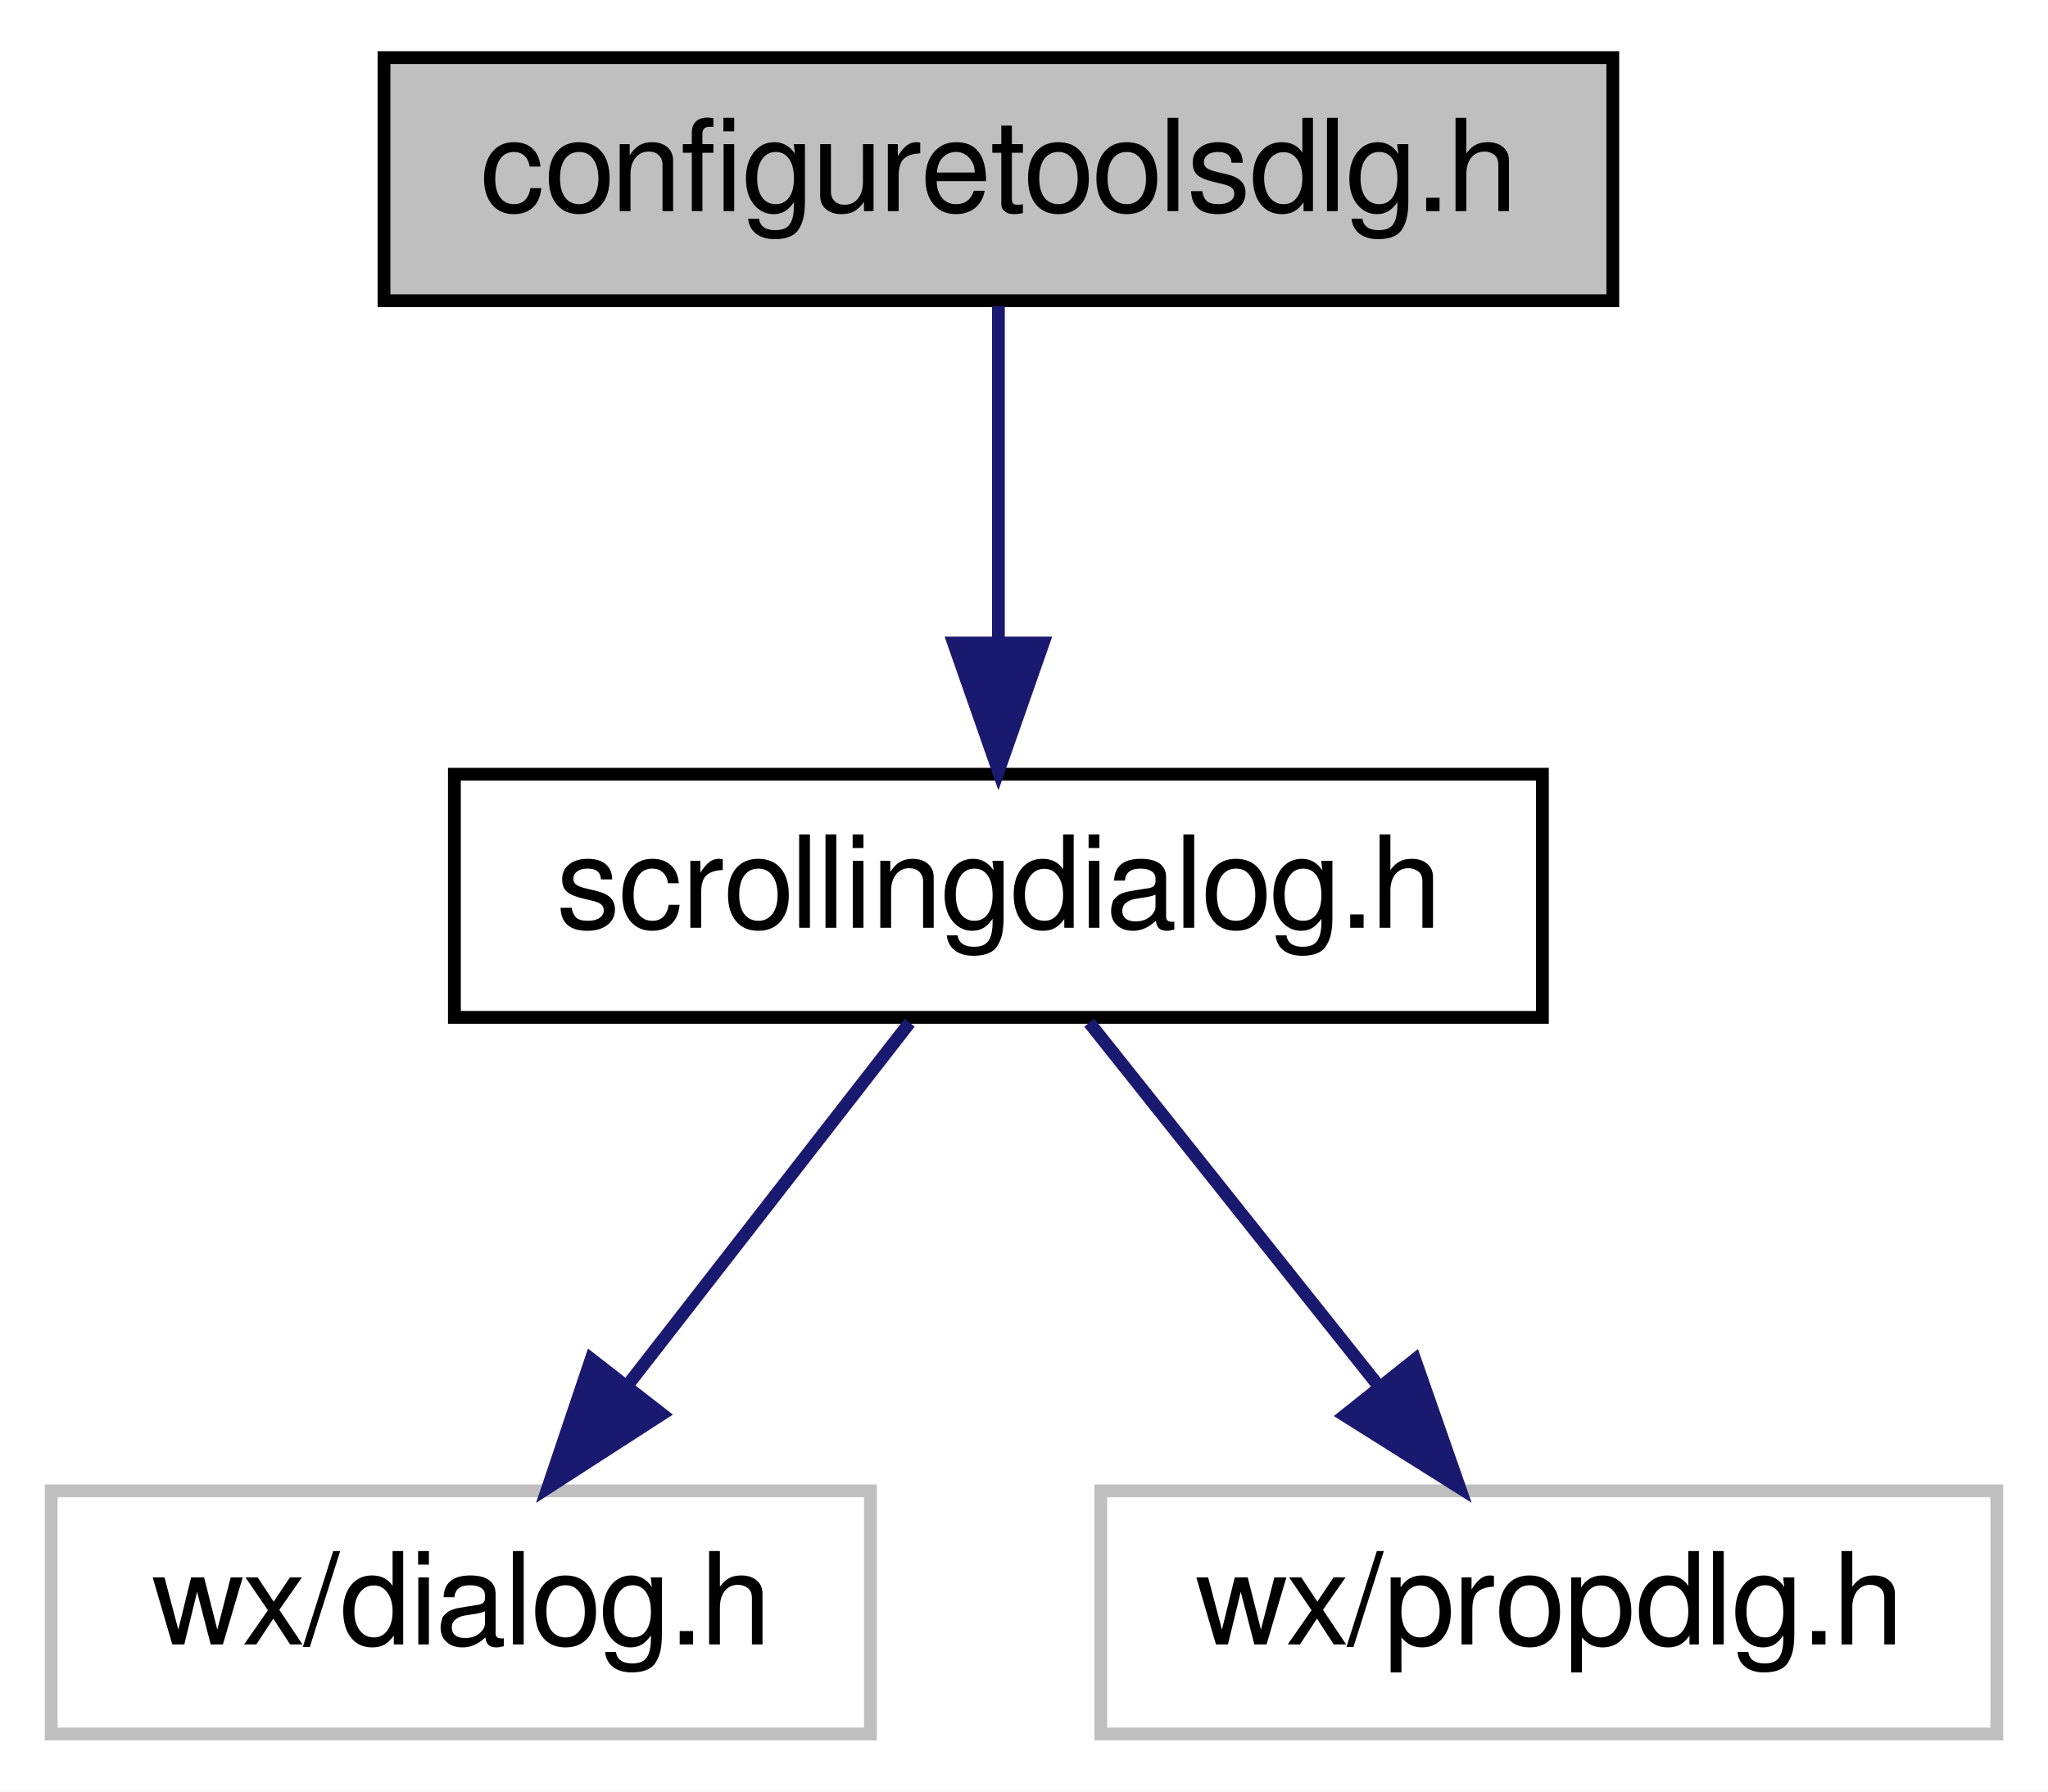
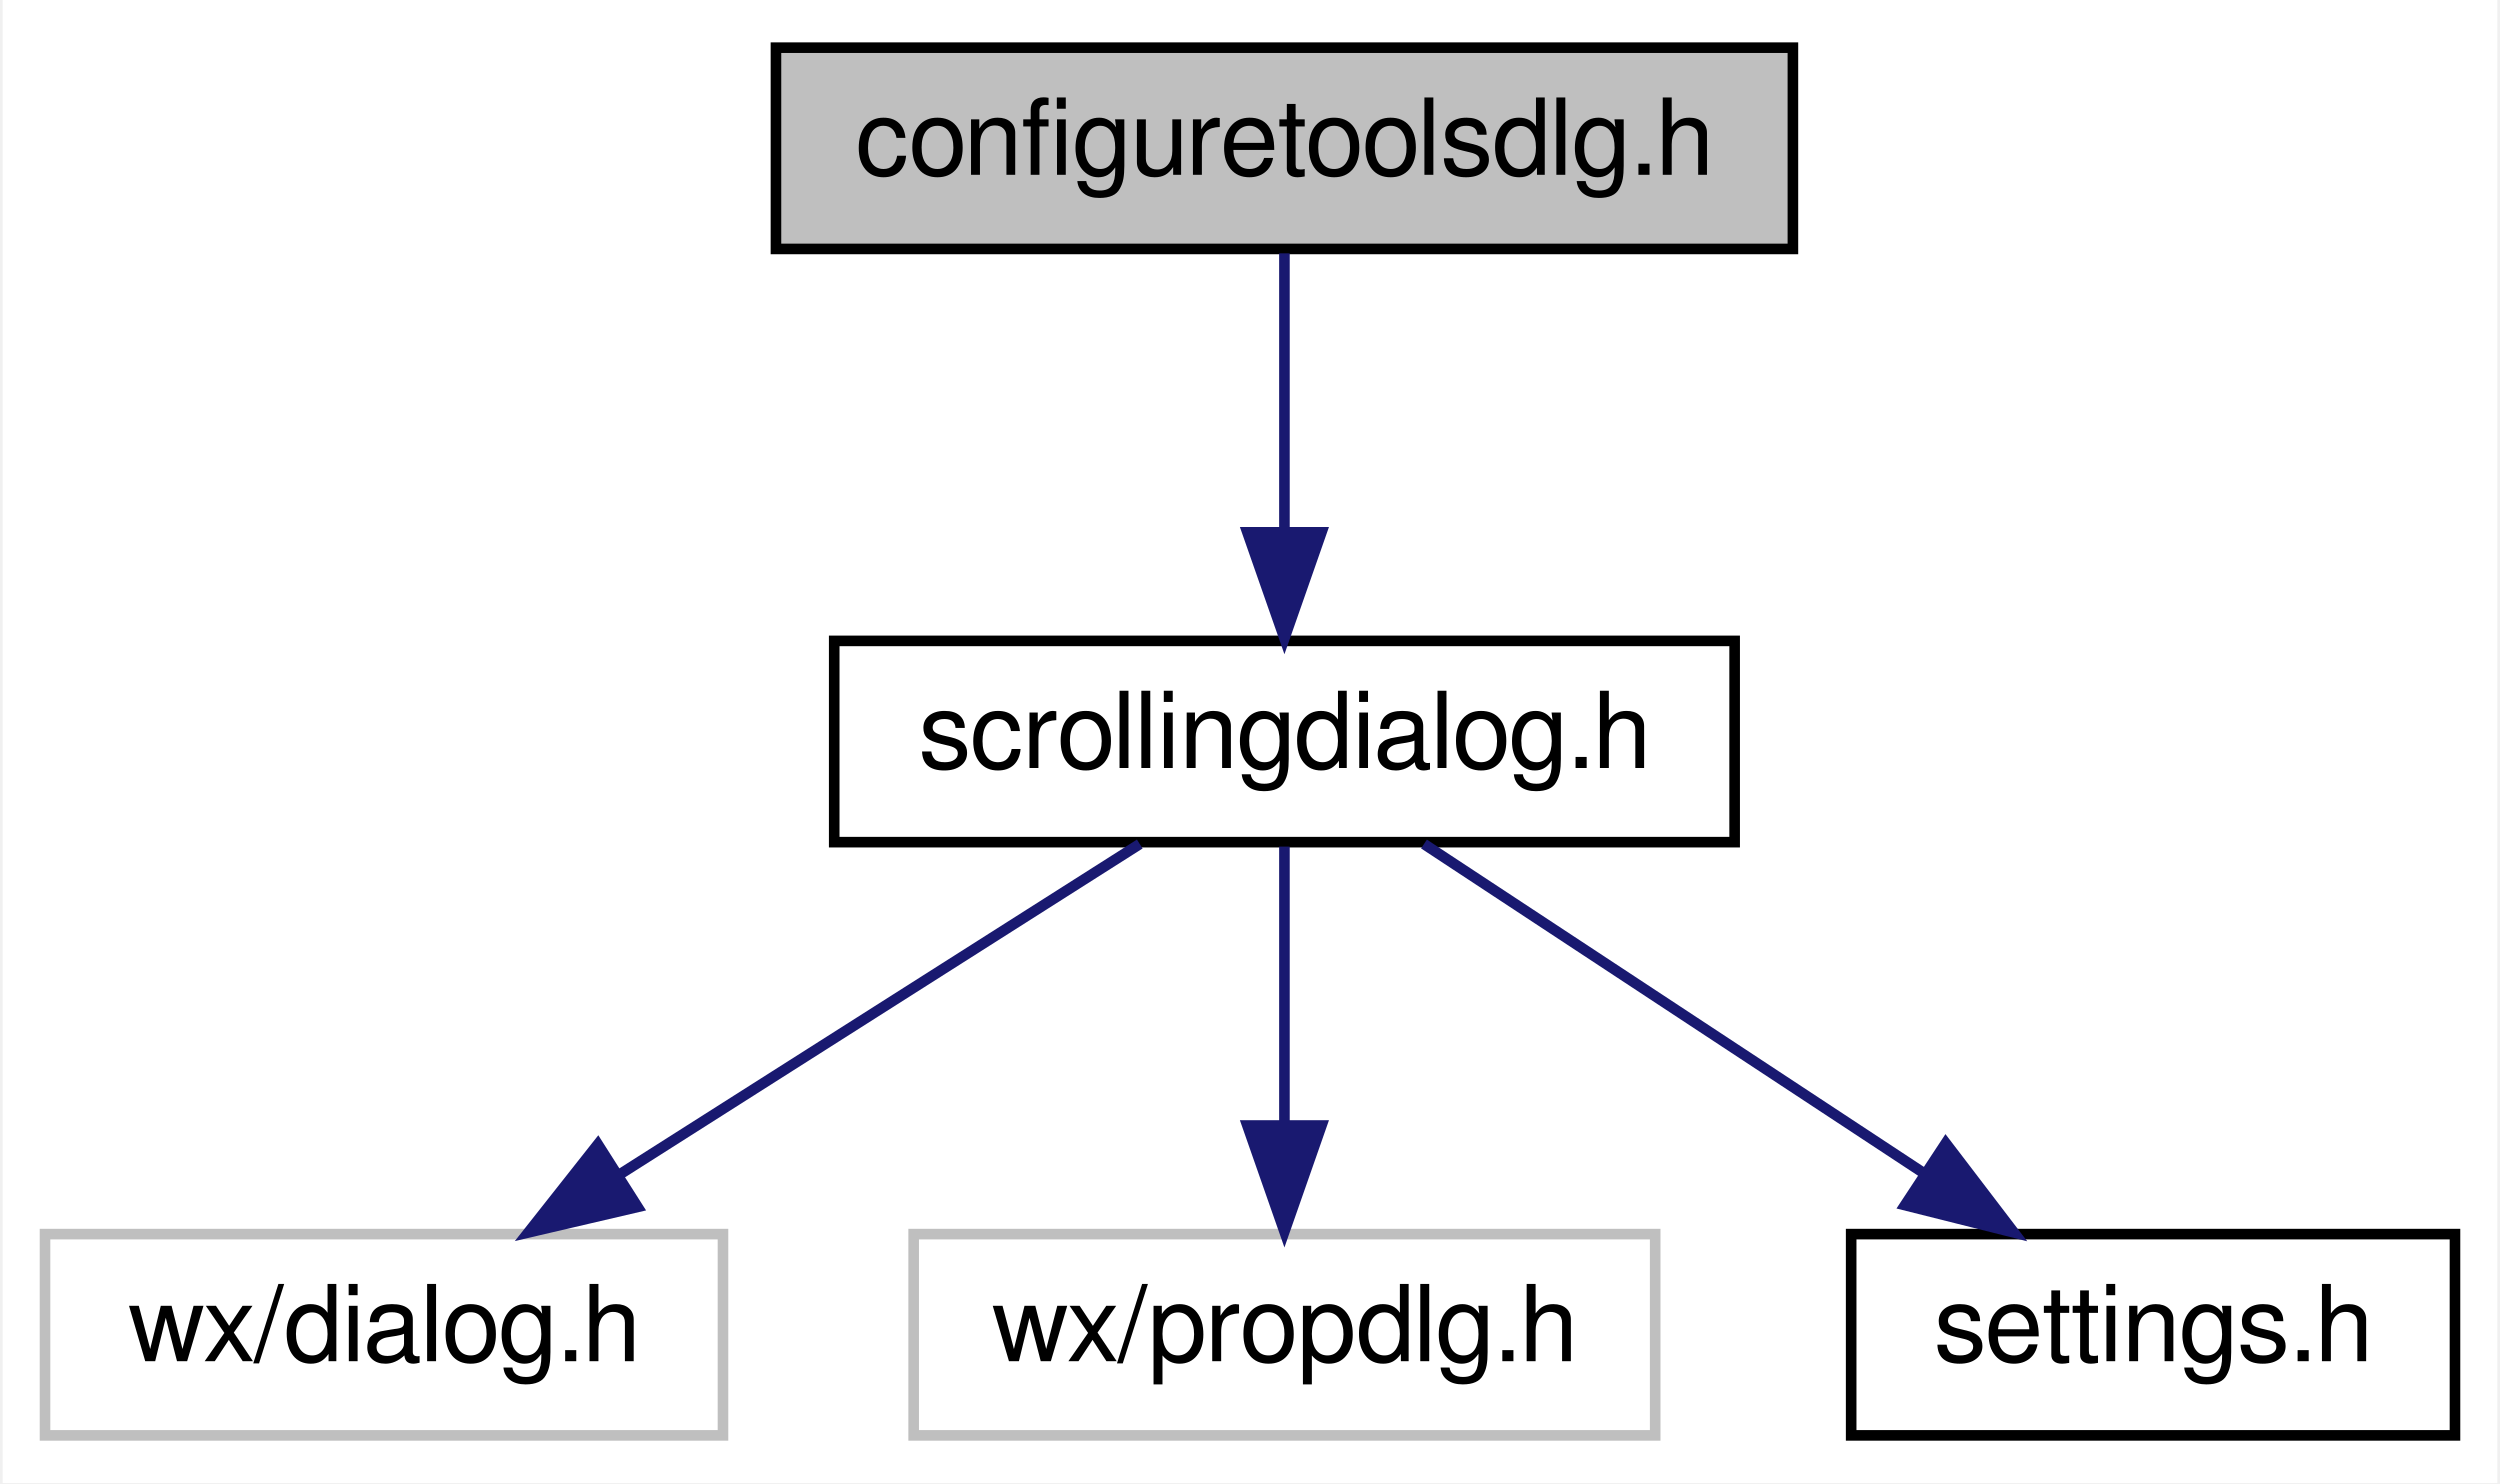
- <svg xmlns="http://www.w3.org/2000/svg" xmlns:xlink="http://www.w3.org/1999/xlink" width="160pt" height="140pt" viewBox="0.00 0.00 160.00 140.00">
+ <svg xmlns="http://www.w3.org/2000/svg" xmlns:xlink="http://www.w3.org/1999/xlink" width="236pt" height="140pt" viewBox="0.00 0.00 235.50 140.00">
  <g id="graph0" class="graph" transform="scale(1 1) rotate(0) translate(4 136)">
-     <polygon fill="white" stroke="none" points="-4,4 -4,-136 156,-136 156,4 -4,4" />
+     <polygon fill="white" stroke="none" points="-4,4 -4,-136 231.5,-136 231.5,4 -4,4" />
    <g id="node1" class="node">
-       <polygon fill="#bfbfbf" stroke="black" points="26,-112.5 26,-131.5 122,-131.5 122,-112.5 26,-112.5" />
-       <text text-anchor="middle" x="74" y="-119.5" font-family="FreeSans" font-size="10.00">configuretoolsdlg.h</text>
+       <polygon fill="#bfbfbf" stroke="black" points="69,-112.5 69,-131.5 165,-131.5 165,-112.5 69,-112.5" />
+       <text text-anchor="middle" x="117" y="-119.5" font-family="FreeSans" font-size="10.00">configuretoolsdlg.h</text>
    </g>
    <g id="node2" class="node">
      <g id="a_node2">
        <a xlink:href="scrollingdialog_8h" target="_top" xlink:title="scrollingdialog.h">
-           <polygon fill="white" stroke="black" points="31.5,-56.5 31.5,-75.5 116.5,-75.5 116.5,-56.5 31.5,-56.5" />
-           <text text-anchor="middle" x="74" y="-63.5" font-family="FreeSans" font-size="10.00">scrollingdialog.h</text>
+           <polygon fill="white" stroke="black" points="74.5,-56.5 74.5,-75.5 159.5,-75.5 159.5,-56.5 74.5,-56.5" />
+           <text text-anchor="middle" x="117" y="-63.5" font-family="FreeSans" font-size="10.00">scrollingdialog.h</text>
        </a>
      </g>
    </g>
    <g id="edge1" class="edge">
-       <path fill="none" stroke="midnightblue" d="M74,-112.083C74,-105.006 74,-94.861 74,-85.987" />
-       <polygon fill="midnightblue" stroke="midnightblue" points="77.5,-85.751 74,-75.751 70.5,-85.751 77.5,-85.751" />
+       <path fill="none" stroke="midnightblue" d="M117,-112.083C117,-105.006 117,-94.861 117,-85.987" />
+       <polygon fill="midnightblue" stroke="midnightblue" points="120.5,-85.751 117,-75.751 113.5,-85.751 120.5,-85.751" />
    </g>
    <g id="node3" class="node">
      <polygon fill="white" stroke="#bfbfbf" points="0,-0.5 0,-19.5 64,-19.5 64,-0.5 0,-0.5" />
      <text text-anchor="middle" x="32" y="-7.5" font-family="FreeSans" font-size="10.00">wx/dialog.h</text>
    </g>
    <g id="edge2" class="edge">
-       <path fill="none" stroke="midnightblue" d="M67.065,-56.083C61.071,-48.377 52.248,-37.033 44.952,-27.653" />
-       <polygon fill="midnightblue" stroke="midnightblue" points="47.709,-25.496 38.806,-19.751 42.183,-29.793 47.709,-25.496" />
+       <path fill="none" stroke="midnightblue" d="M103.343,-56.324C90.084,-47.9 69.732,-34.971 54.154,-25.074" />
+       <polygon fill="midnightblue" stroke="midnightblue" points="55.94,-22.063 45.623,-19.654 52.187,-27.971 55.94,-22.063" />
    </g>
    <g id="node4" class="node">
      <polygon fill="white" stroke="#bfbfbf" points="82,-0.5 82,-19.5 152,-19.5 152,-0.5 82,-0.5" />
      <text text-anchor="middle" x="117" y="-7.5" font-family="FreeSans" font-size="10.00">wx/propdlg.h</text>
    </g>
    <g id="edge3" class="edge">
-       <path fill="none" stroke="midnightblue" d="M81.101,-56.083C87.237,-48.377 96.27,-37.033 103.739,-27.653" />
-       <polygon fill="midnightblue" stroke="midnightblue" points="106.54,-29.754 110.032,-19.751 101.064,-25.394 106.54,-29.754" />
+       <path fill="none" stroke="midnightblue" d="M117,-56.083C117,-49.006 117,-38.861 117,-29.986" />
+       <polygon fill="midnightblue" stroke="midnightblue" points="120.5,-29.751 117,-19.751 113.5,-29.751 120.5,-29.751" />
+     </g>
+     <g id="node5" class="node">
+       <g id="a_node5">
+         <a xlink:href="settings_8h" target="_top" xlink:title="settings.h">
+           <polygon fill="white" stroke="black" points="170.5,-0.5 170.5,-19.5 227.5,-19.5 227.5,-0.5 170.5,-0.5" />
+           <text text-anchor="middle" x="199" y="-7.5" font-family="FreeSans" font-size="10.00">settings.h</text>
+         </a>
+       </g>
+     </g>
+     <g id="edge4" class="edge">
+       <path fill="none" stroke="midnightblue" d="M130.175,-56.324C142.847,-47.979 162.233,-35.212 177.206,-25.352" />
+       <polygon fill="midnightblue" stroke="midnightblue" points="179.431,-28.078 185.858,-19.654 175.581,-22.231 179.431,-28.078" />
    </g>
  </g>
</svg>
